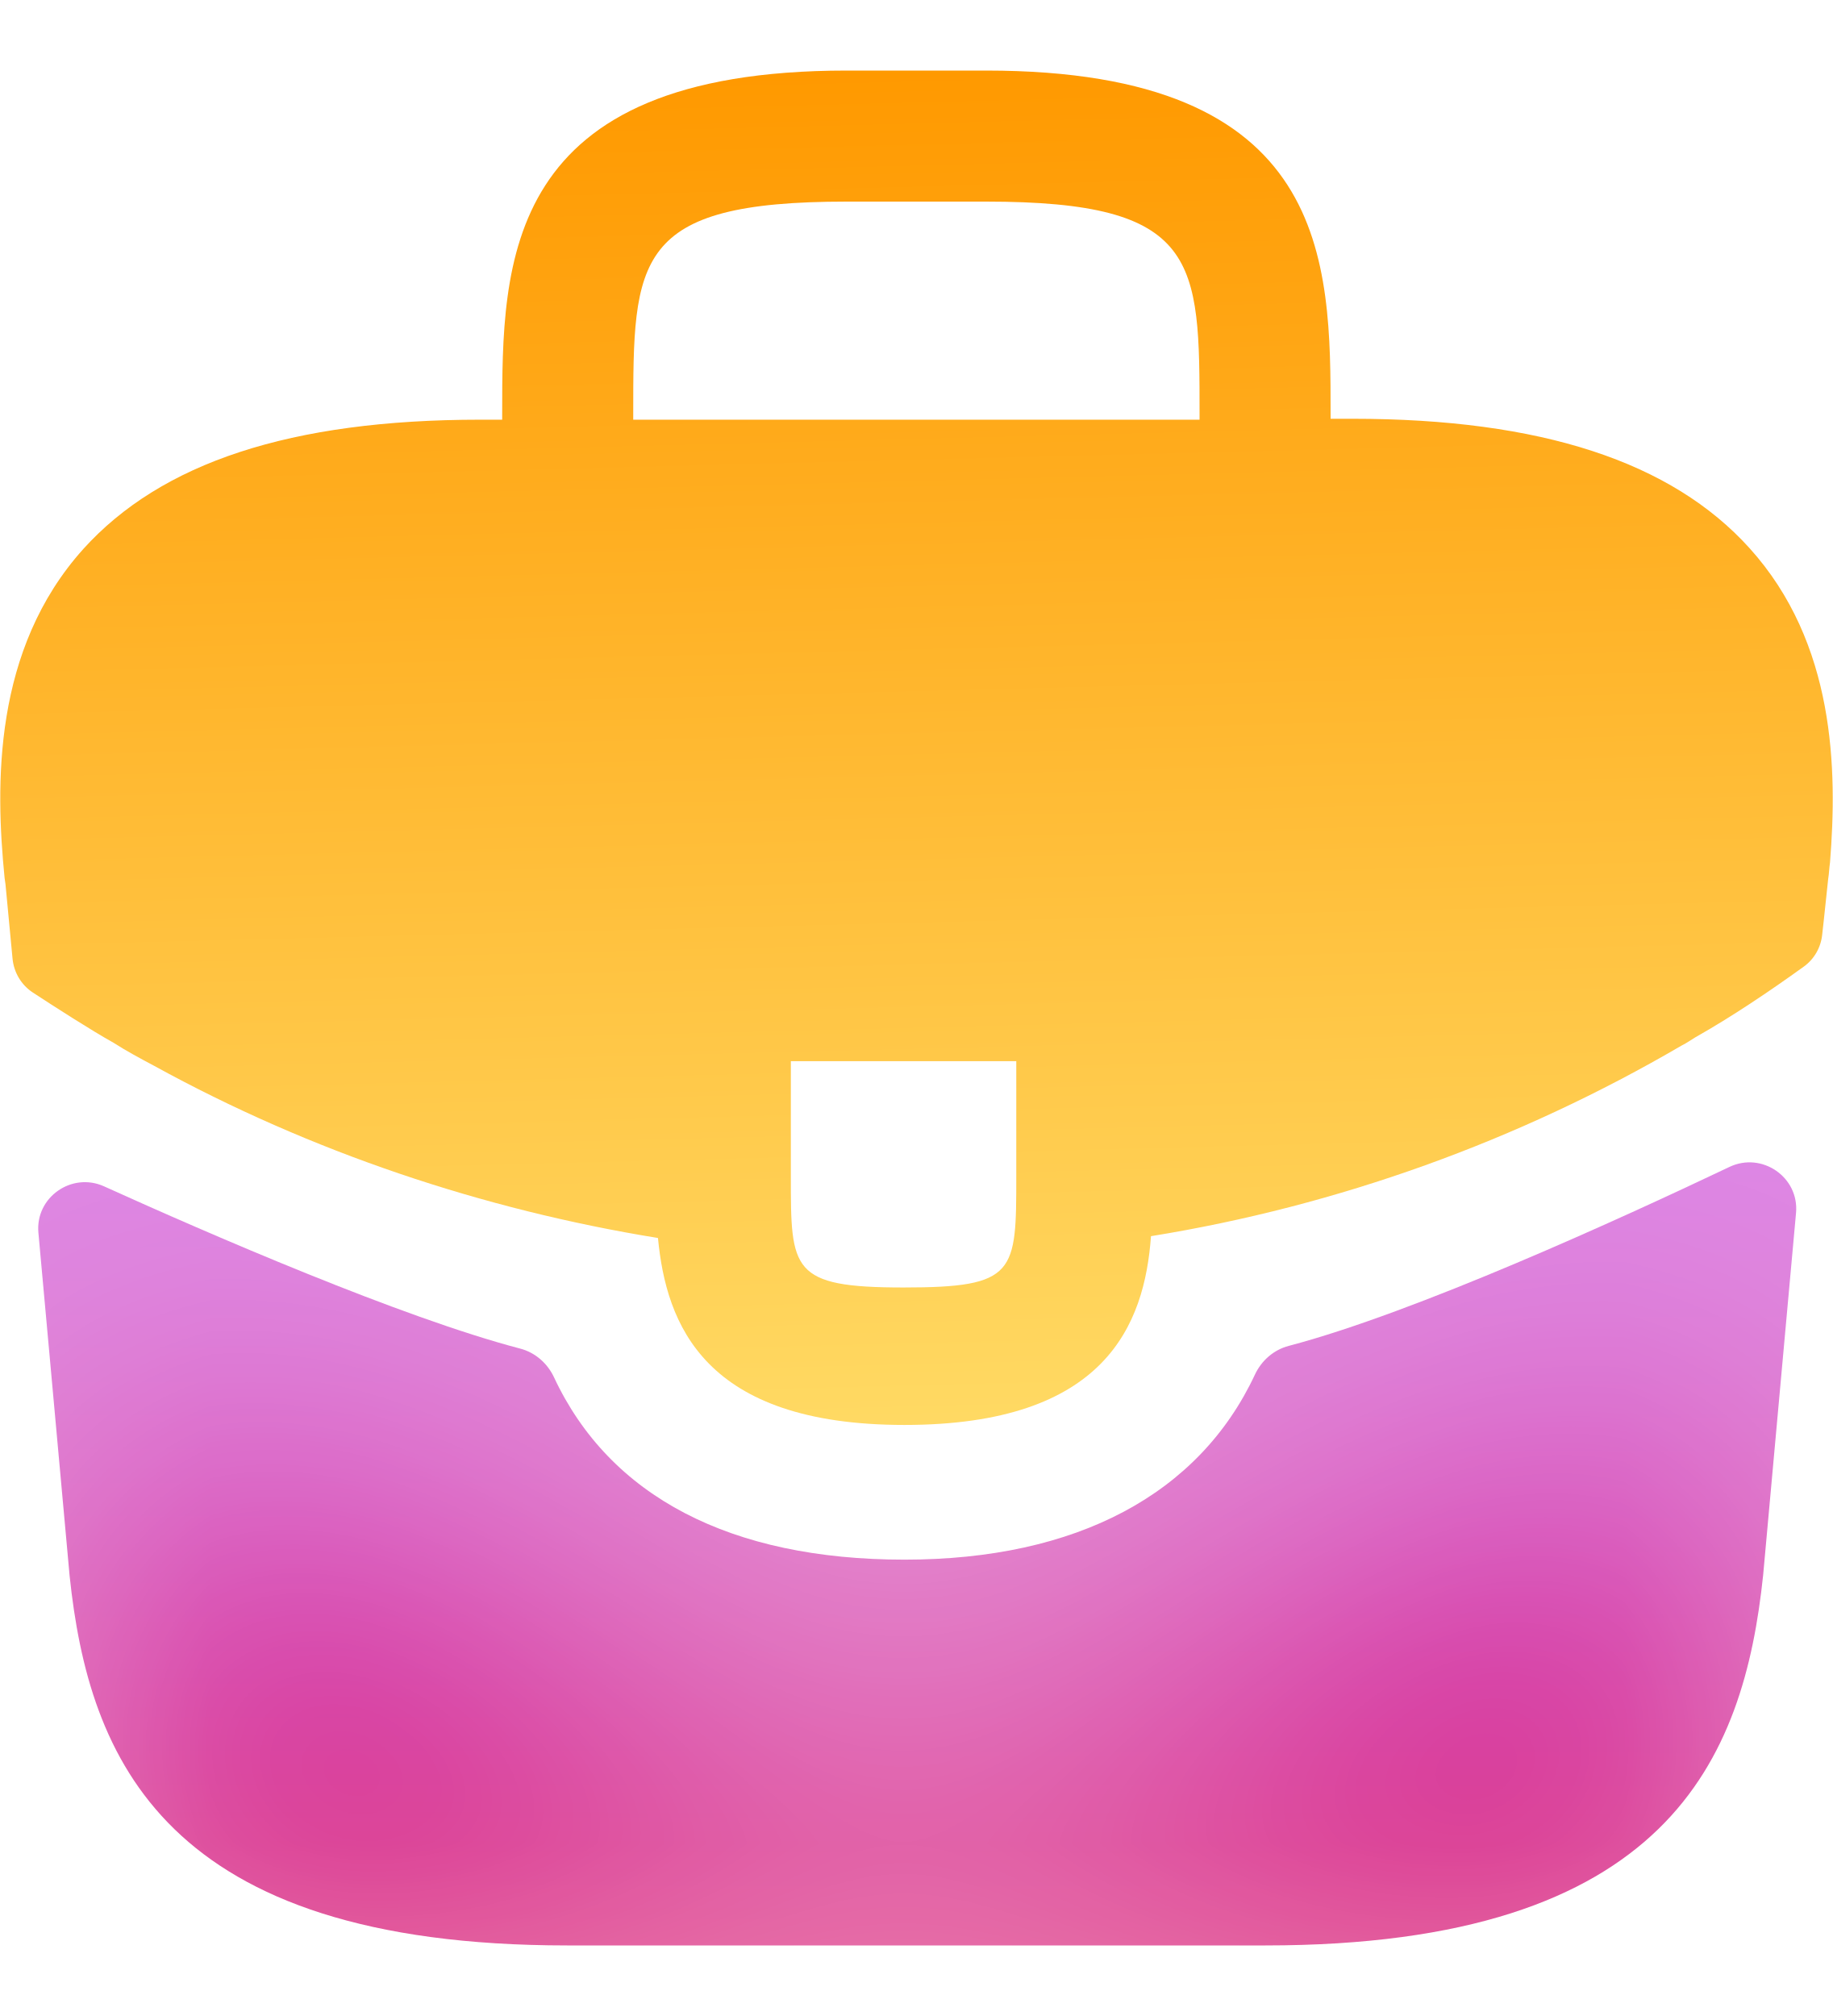
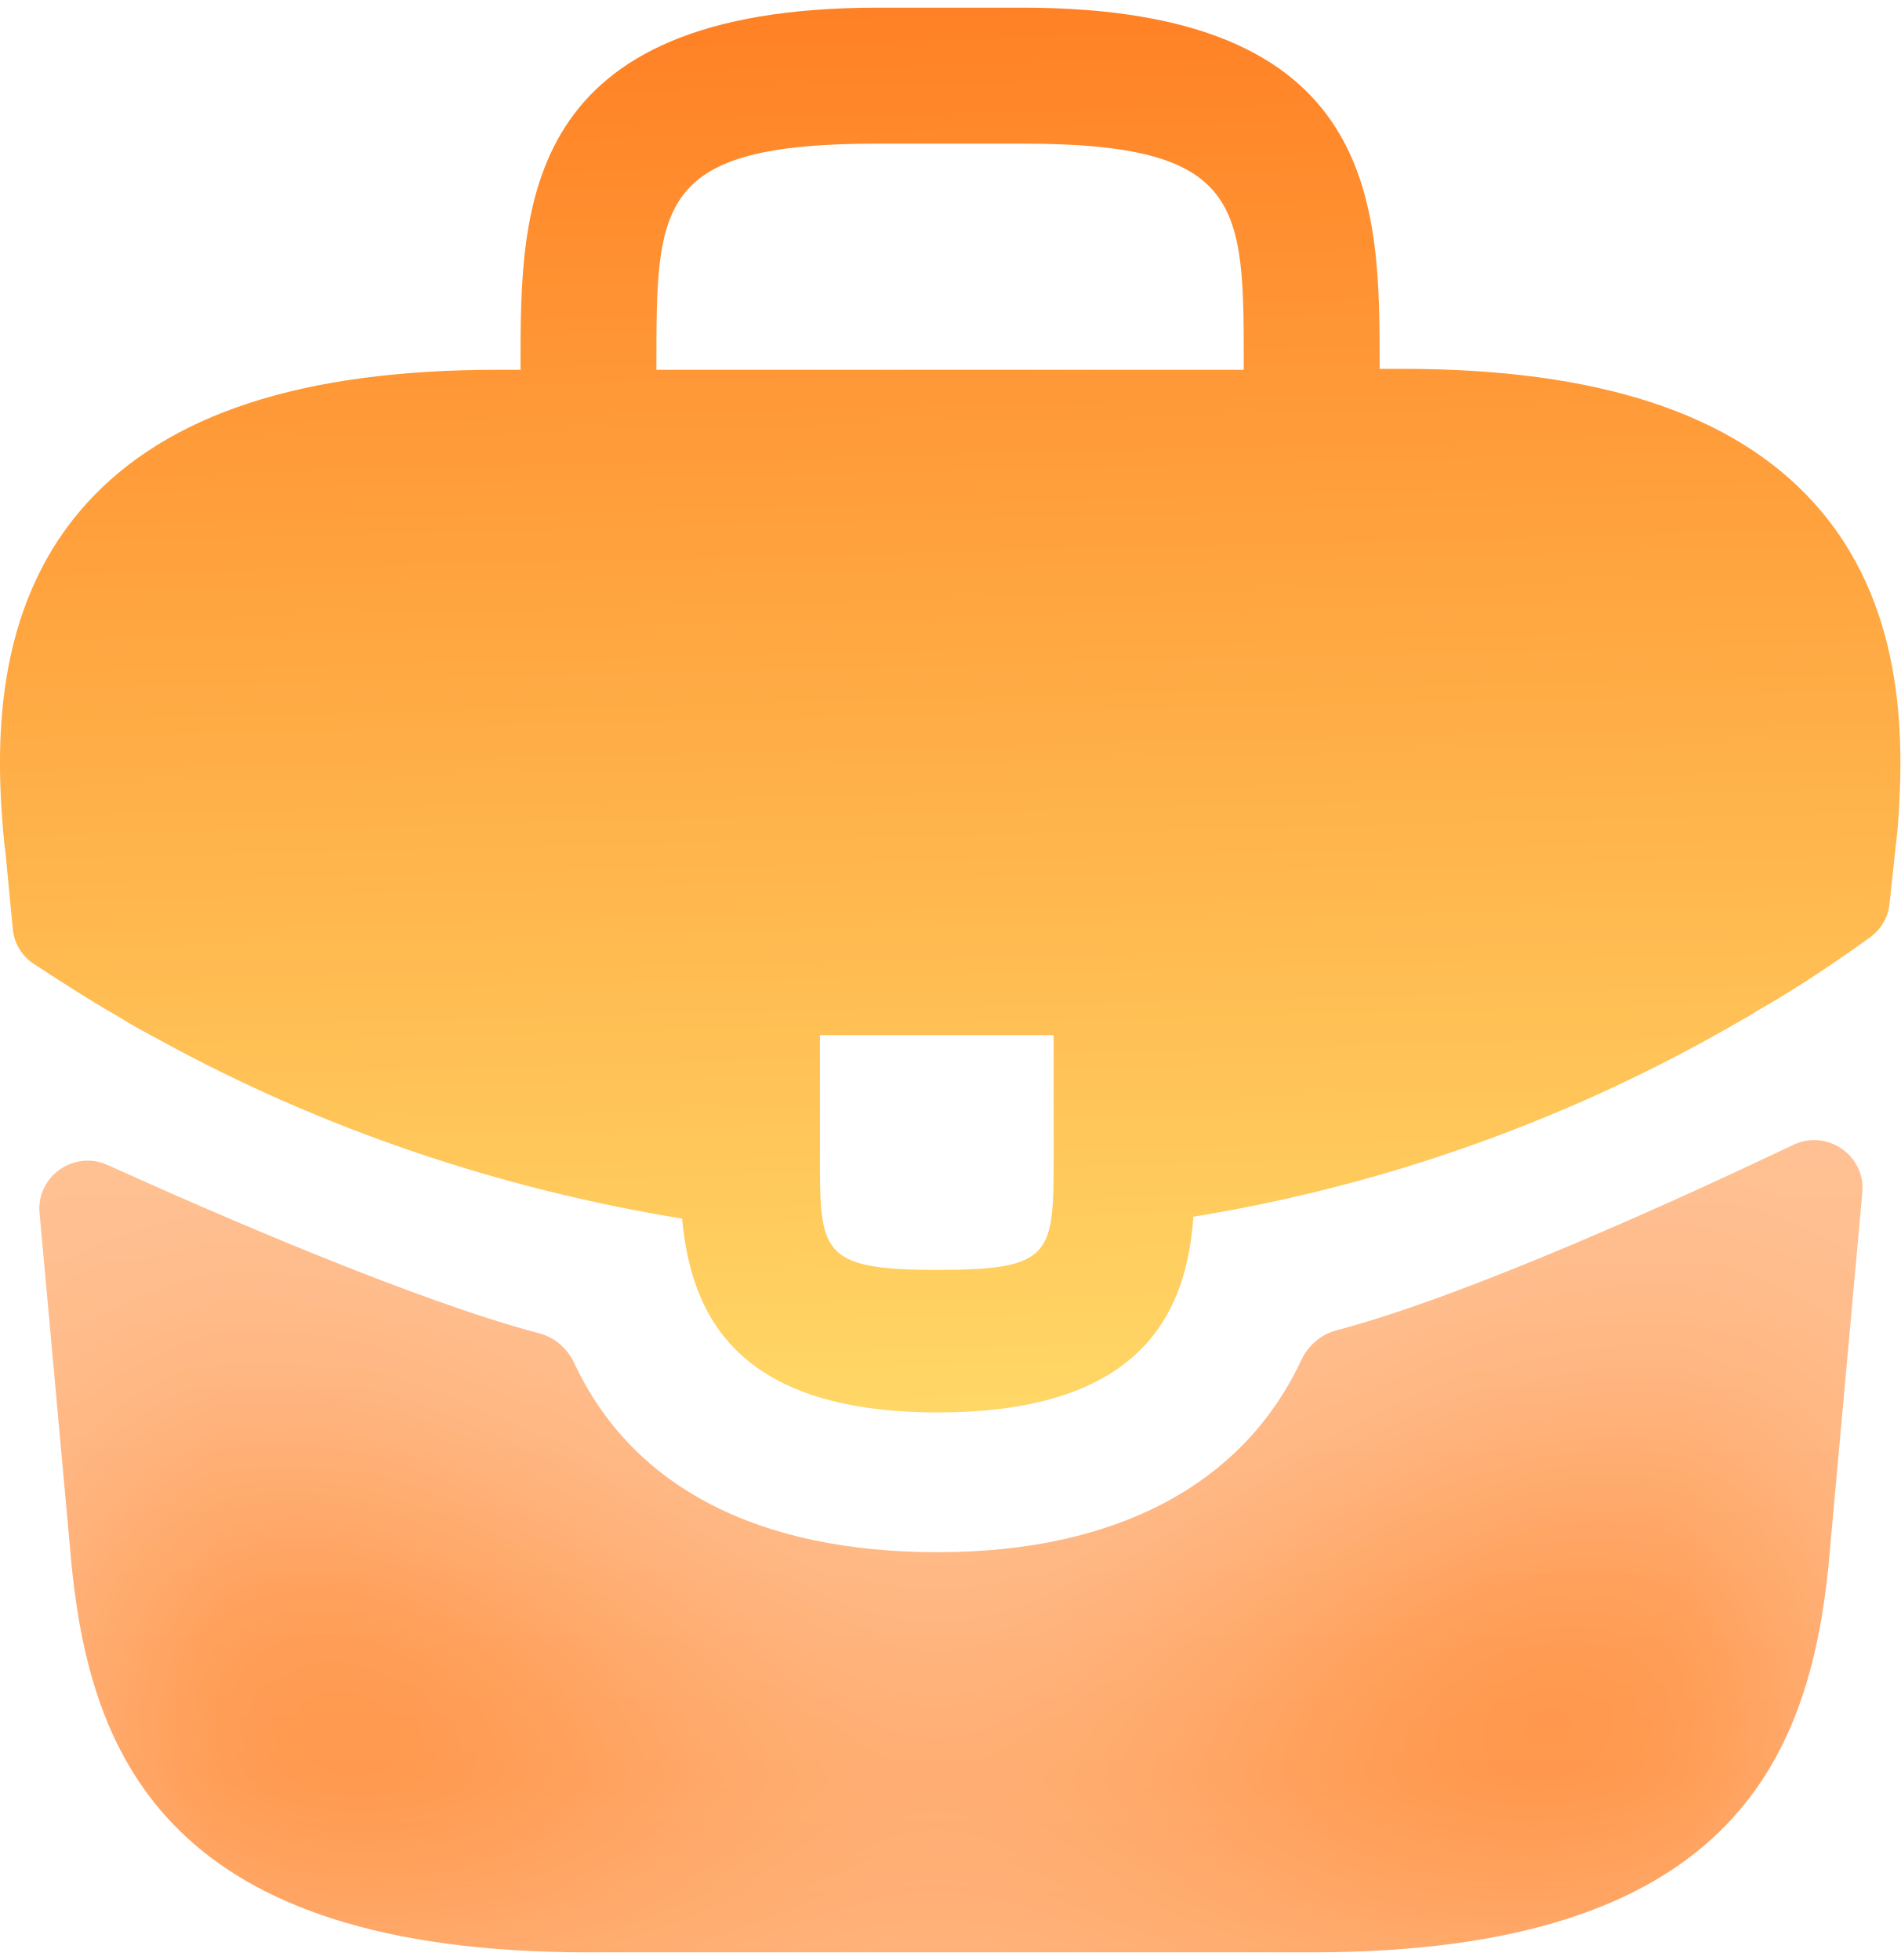
- <svg xmlns="http://www.w3.org/2000/svg" width="20" height="22" viewBox="0 0 20 22" fill="none">
-   <path d="M19.09 5.98C18.24 5.04 16.82 4.57 14.76 4.57H14.52V4.53C14.52 2.85 14.52 0.77 10.76 0.77H9.24C5.48 0.77 5.48 2.86 5.48 4.53V4.58H5.24C3.17 4.58 1.76 5.05 0.91 5.99C-0.08 7.09 -0.05 8.57 0.05 9.58L0.06 9.65L0.137 10.463C0.152 10.613 0.232 10.748 0.358 10.831C0.598 10.988 0.999 11.246 1.24 11.38C1.38 11.47 1.53 11.55 1.68 11.63C3.39 12.57 5.27 13.2 7.18 13.51C7.27 14.45 7.68 15.55 9.87 15.55C12.06 15.55 12.49 14.46 12.56 13.49C14.6 13.16 16.57 12.45 18.35 11.41C18.41 11.38 18.45 11.35 18.5 11.32C18.897 11.096 19.308 10.819 19.683 10.549C19.797 10.467 19.869 10.341 19.884 10.203L19.9 10.06L19.95 9.59C19.96 9.53 19.96 9.48 19.97 9.41C20.05 8.4 20.03 7.02 19.09 5.98ZM11.09 12.83C11.09 13.89 11.09 14.05 9.86 14.05C8.63 14.05 8.63 13.86 8.63 12.84V11.58H11.09V12.83ZM6.91 4.57V4.53C6.91 2.83 6.91 2.2 9.24 2.2H10.76C13.09 2.2 13.09 2.84 13.09 4.53V4.58H6.91V4.57Z" fill="url(#paint0_linear_20_3)" />
-   <g filter="url(#filter0_i_20_3)">
-     <path d="M18.873 12.734C19.227 12.566 19.634 12.846 19.599 13.236L19.24 17.19C19.03 19.19 18.21 21.23 13.81 21.23H6.19C1.79 21.23 0.97 19.19 0.76 17.2L0.419 13.452C0.384 13.067 0.782 12.787 1.135 12.946C2.274 13.462 4.377 14.376 5.677 14.717C5.841 14.76 5.974 14.877 6.046 15.031C6.653 16.329 7.969 17.02 9.87 17.02C11.752 17.02 13.085 16.303 13.694 15.001C13.766 14.847 13.899 14.73 14.064 14.687C15.443 14.324 17.682 13.301 18.873 12.734Z" fill="url(#paint1_linear_20_3)" />
+ <svg xmlns="http://www.w3.org/2000/svg" width="32" height="33" viewBox="0 0 32 33" fill="none">
+   <path d="M30.544 8.467C29.184 6.962 26.912 6.21 23.615 6.21H23.231V6.146C23.231 3.458 23.231 0.129 17.214 0.129H14.782C8.765 0.129 8.765 3.474 8.765 6.146V6.226H8.381C5.068 6.226 2.812 6.978 1.452 8.483C-0.133 10.243 -0.085 12.611 0.075 14.228L0.091 14.34L0.215 15.641C0.238 15.881 0.367 16.097 0.569 16.229C0.952 16.48 1.595 16.894 1.98 17.108C2.204 17.252 2.444 17.38 2.684 17.508C5.42 19.012 8.429 20.021 11.485 20.517C11.629 22.021 12.285 23.781 15.79 23.781C19.295 23.781 19.983 22.037 20.095 20.485C23.359 19.956 26.512 18.82 29.36 17.156C29.456 17.108 29.52 17.06 29.6 17.012C30.235 16.653 30.894 16.211 31.494 15.778C31.675 15.648 31.791 15.446 31.815 15.224L31.841 14.996L31.921 14.244C31.937 14.148 31.937 14.068 31.953 13.956C32.081 12.339 32.049 10.131 30.544 8.467ZM17.742 19.428C17.742 21.125 17.742 21.381 15.774 21.381C13.806 21.381 13.806 21.077 13.806 19.445V17.428H17.742V19.428ZM11.053 6.21V6.146C11.053 3.426 11.053 2.418 14.782 2.418H17.214C20.943 2.418 20.943 3.442 20.943 6.146V6.226H11.053V6.21Z" fill="url(#paint0_linear_87_96)" />
+   <g filter="url(#filter0_i_87_96)">
+     <path d="M30.198 19.275C30.764 19.006 31.416 19.454 31.359 20.078L30.785 26.406C30.448 29.606 29.136 32.871 22.095 32.871H9.901C2.86 32.871 1.548 29.606 1.212 26.422L0.666 20.424C0.61 19.807 1.247 19.359 1.812 19.615C3.635 20.439 7 21.903 9.079 22.448C9.342 22.517 9.555 22.705 9.67 22.951C10.642 25.028 12.748 26.134 15.79 26.134C18.802 26.134 20.935 24.986 21.91 22.903C22.025 22.657 22.238 22.469 22.501 22.399C24.709 21.819 28.291 20.183 30.198 19.275Z" fill="url(#paint1_linear_87_96)" />
  </g>
  <defs>
-     <filter id="filter0_i_20_3" x="0.417" y="12.684" width="19.184" height="11.546" filterUnits="userSpaceOnUse" color-interpolation-filters="sRGB">
+     <filter id="filter0_i_87_96" x="0.663" y="19.195" width="30.699" height="18.476" filterUnits="userSpaceOnUse" color-interpolation-filters="sRGB">
      <feFlood flood-opacity="0" result="BackgroundImageFix" />
      <feBlend mode="normal" in="SourceGraphic" in2="BackgroundImageFix" result="shape" />
      <feColorMatrix in="SourceAlpha" type="matrix" values="0 0 0 0 0 0 0 0 0 0 0 0 0 0 0 0 0 0 127 0" result="hardAlpha" />
-       <feOffset dy="3" />
-       <feGaussianBlur stdDeviation="2" />
+       <feOffset dy="4.801" />
+       <feGaussianBlur stdDeviation="3.201" />
      <feComposite in2="hardAlpha" operator="arithmetic" k2="-1" k3="1" />
      <feColorMatrix type="matrix" values="0 0 0 0 1 0 0 0 0 1 0 0 0 0 1 0 0 0 0.45 0" />
-       <feBlend mode="normal" in2="shape" result="effect1_innerShadow_20_3" />
+       <feBlend mode="normal" in2="shape" result="effect1_innerShadow_87_96" />
    </filter>
-     <linearGradient id="paint0_linear_20_3" x1="10.001" y1="0.77" x2="10.5" y2="20.5" gradientUnits="userSpaceOnUse">
-       <stop stop-color="#FF9900" />
+     <linearGradient id="paint0_linear_87_96" x1="16" y1="0.129" x2="16.798" y2="31.703" gradientUnits="userSpaceOnUse">
+       <stop stop-color="#FF8125" />
      <stop offset="0.814" stop-color="#FFDF6C" />
    </linearGradient>
-     <linearGradient id="paint1_linear_20_3" x1="10.01" y1="12.343" x2="10" y2="21.5" gradientUnits="userSpaceOnUse">
-       <stop stop-color="#C126D2" />
-       <stop offset="1" stop-color="#DA267A" />
+     <linearGradient id="paint1_linear_87_96" x1="16.014" y1="18.649" x2="15.998" y2="33.303" gradientUnits="userSpaceOnUse">
+       <stop stop-color="#FF8F3E" />
+       <stop offset="1" stop-color="#FF8125" />
    </linearGradient>
  </defs>
</svg>
